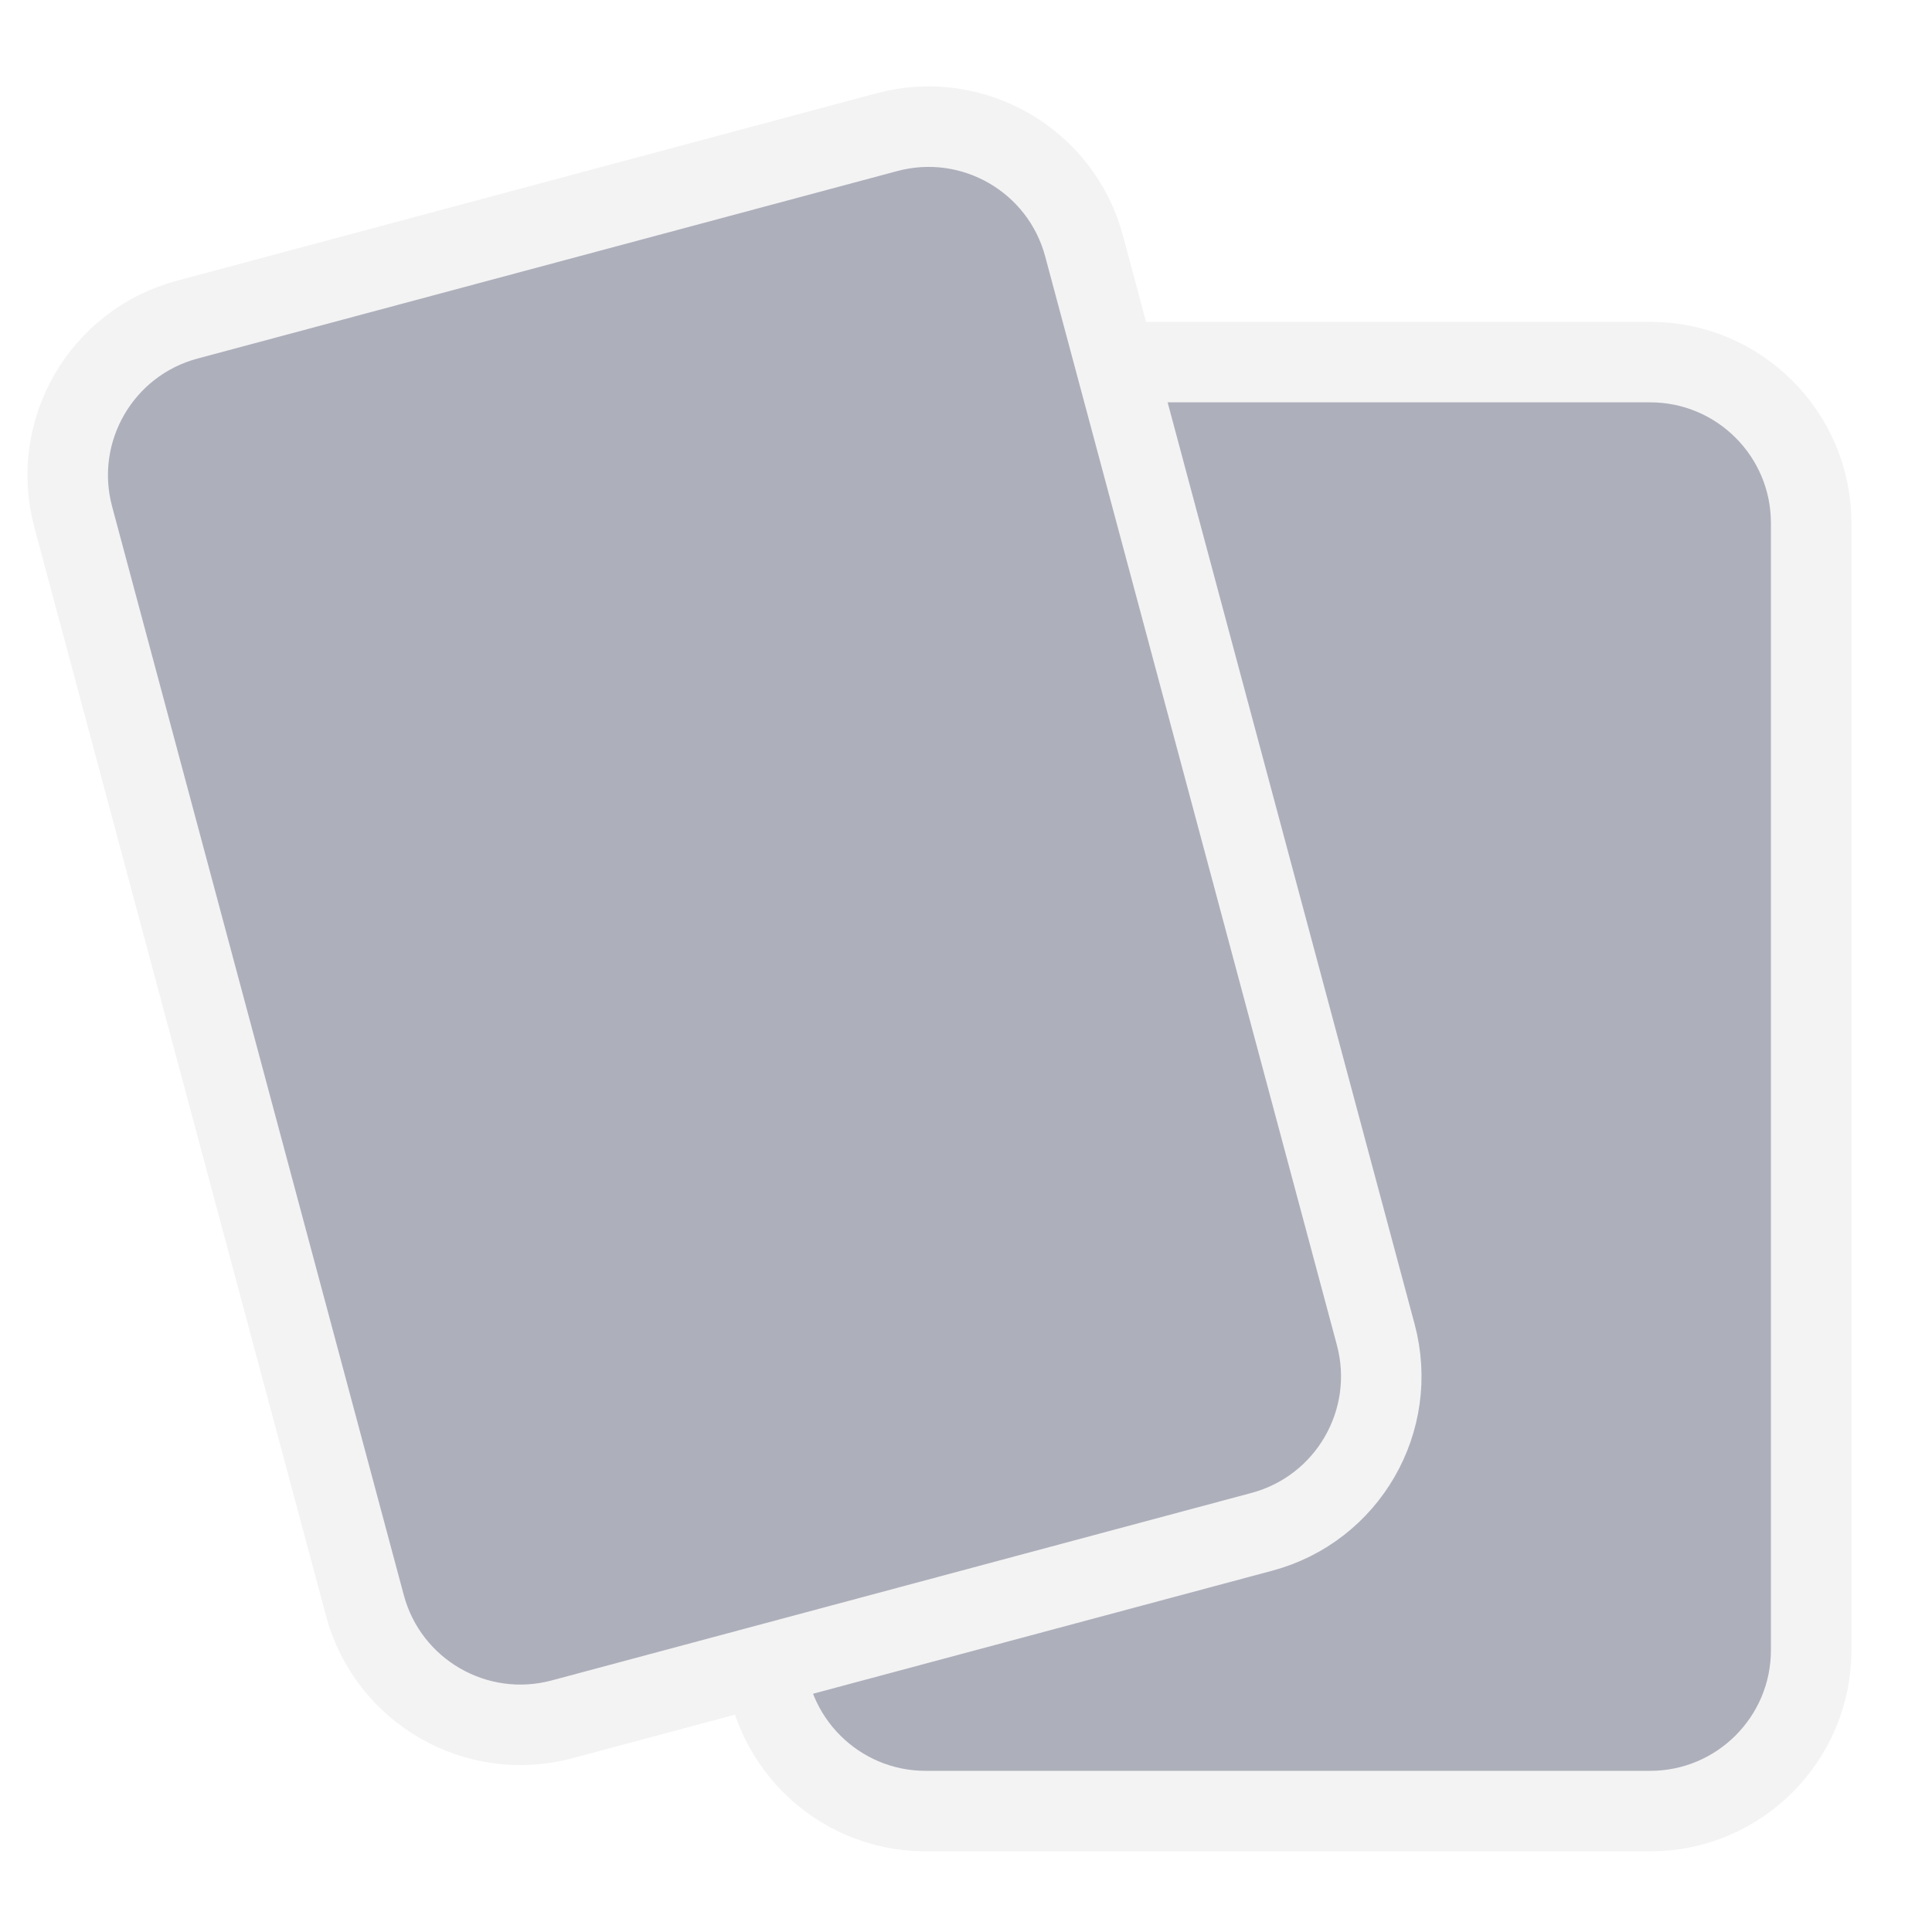
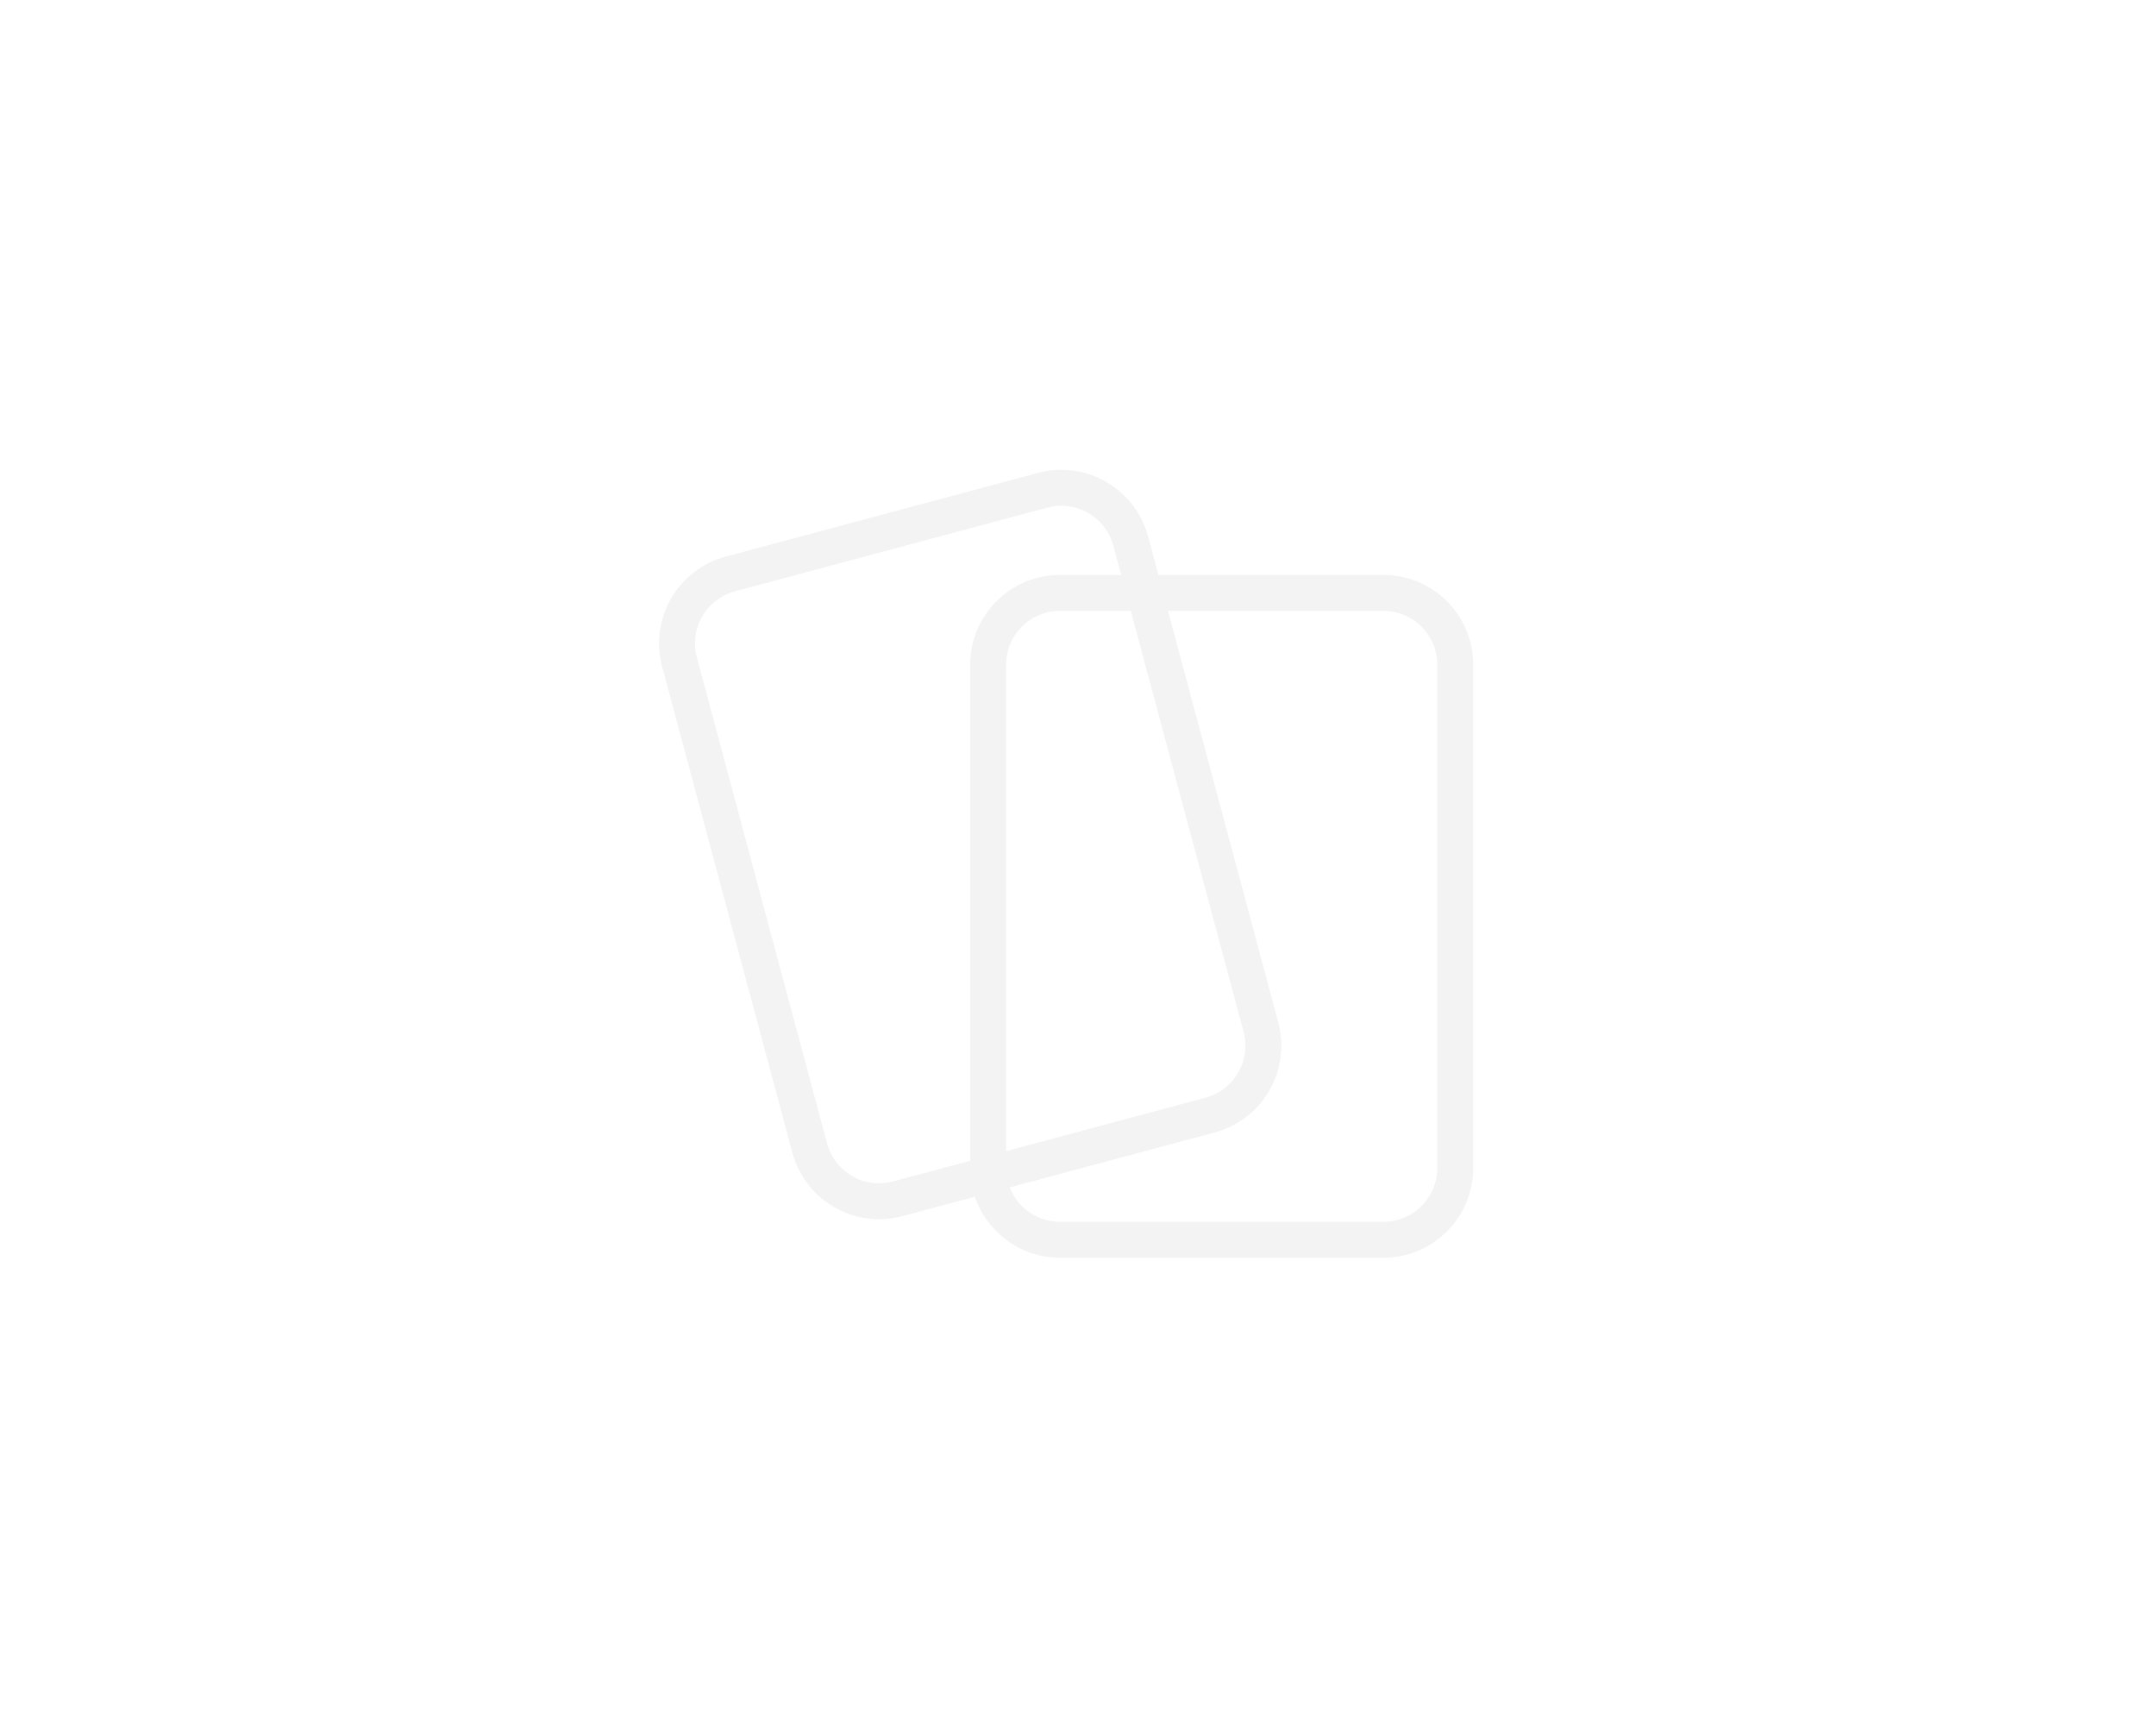
- <svg xmlns="http://www.w3.org/2000/svg" width="24" height="24" viewBox="0 0 24 24" fill="none">
-   <rect x="9.499" y="4.498" width="13" height="18" rx="2" fill="#ADAFBB" stroke="#F3F3F3" />
-   <rect x="0.392" y="4.489" width="13" height="18" rx="2" transform="rotate(-15 0.391602 4.48901)" fill="#ADAFBB" stroke="#F3F3F3" />
+ <svg xmlns="http://www.w3.org/2000/svg" width="60" height="48" viewBox="0 0 60 48" fill="none">
+   <rect x="27.499" y="16.498" width="13" height="18" rx="2" fill="current" stroke="#F3F3F3" />
+   <rect x="18.392" y="16.489" width="13" height="18" rx="2" transform="rotate(-15 18.3916 16.489)" fill="current" stroke="#F3F3F3" />
</svg>
